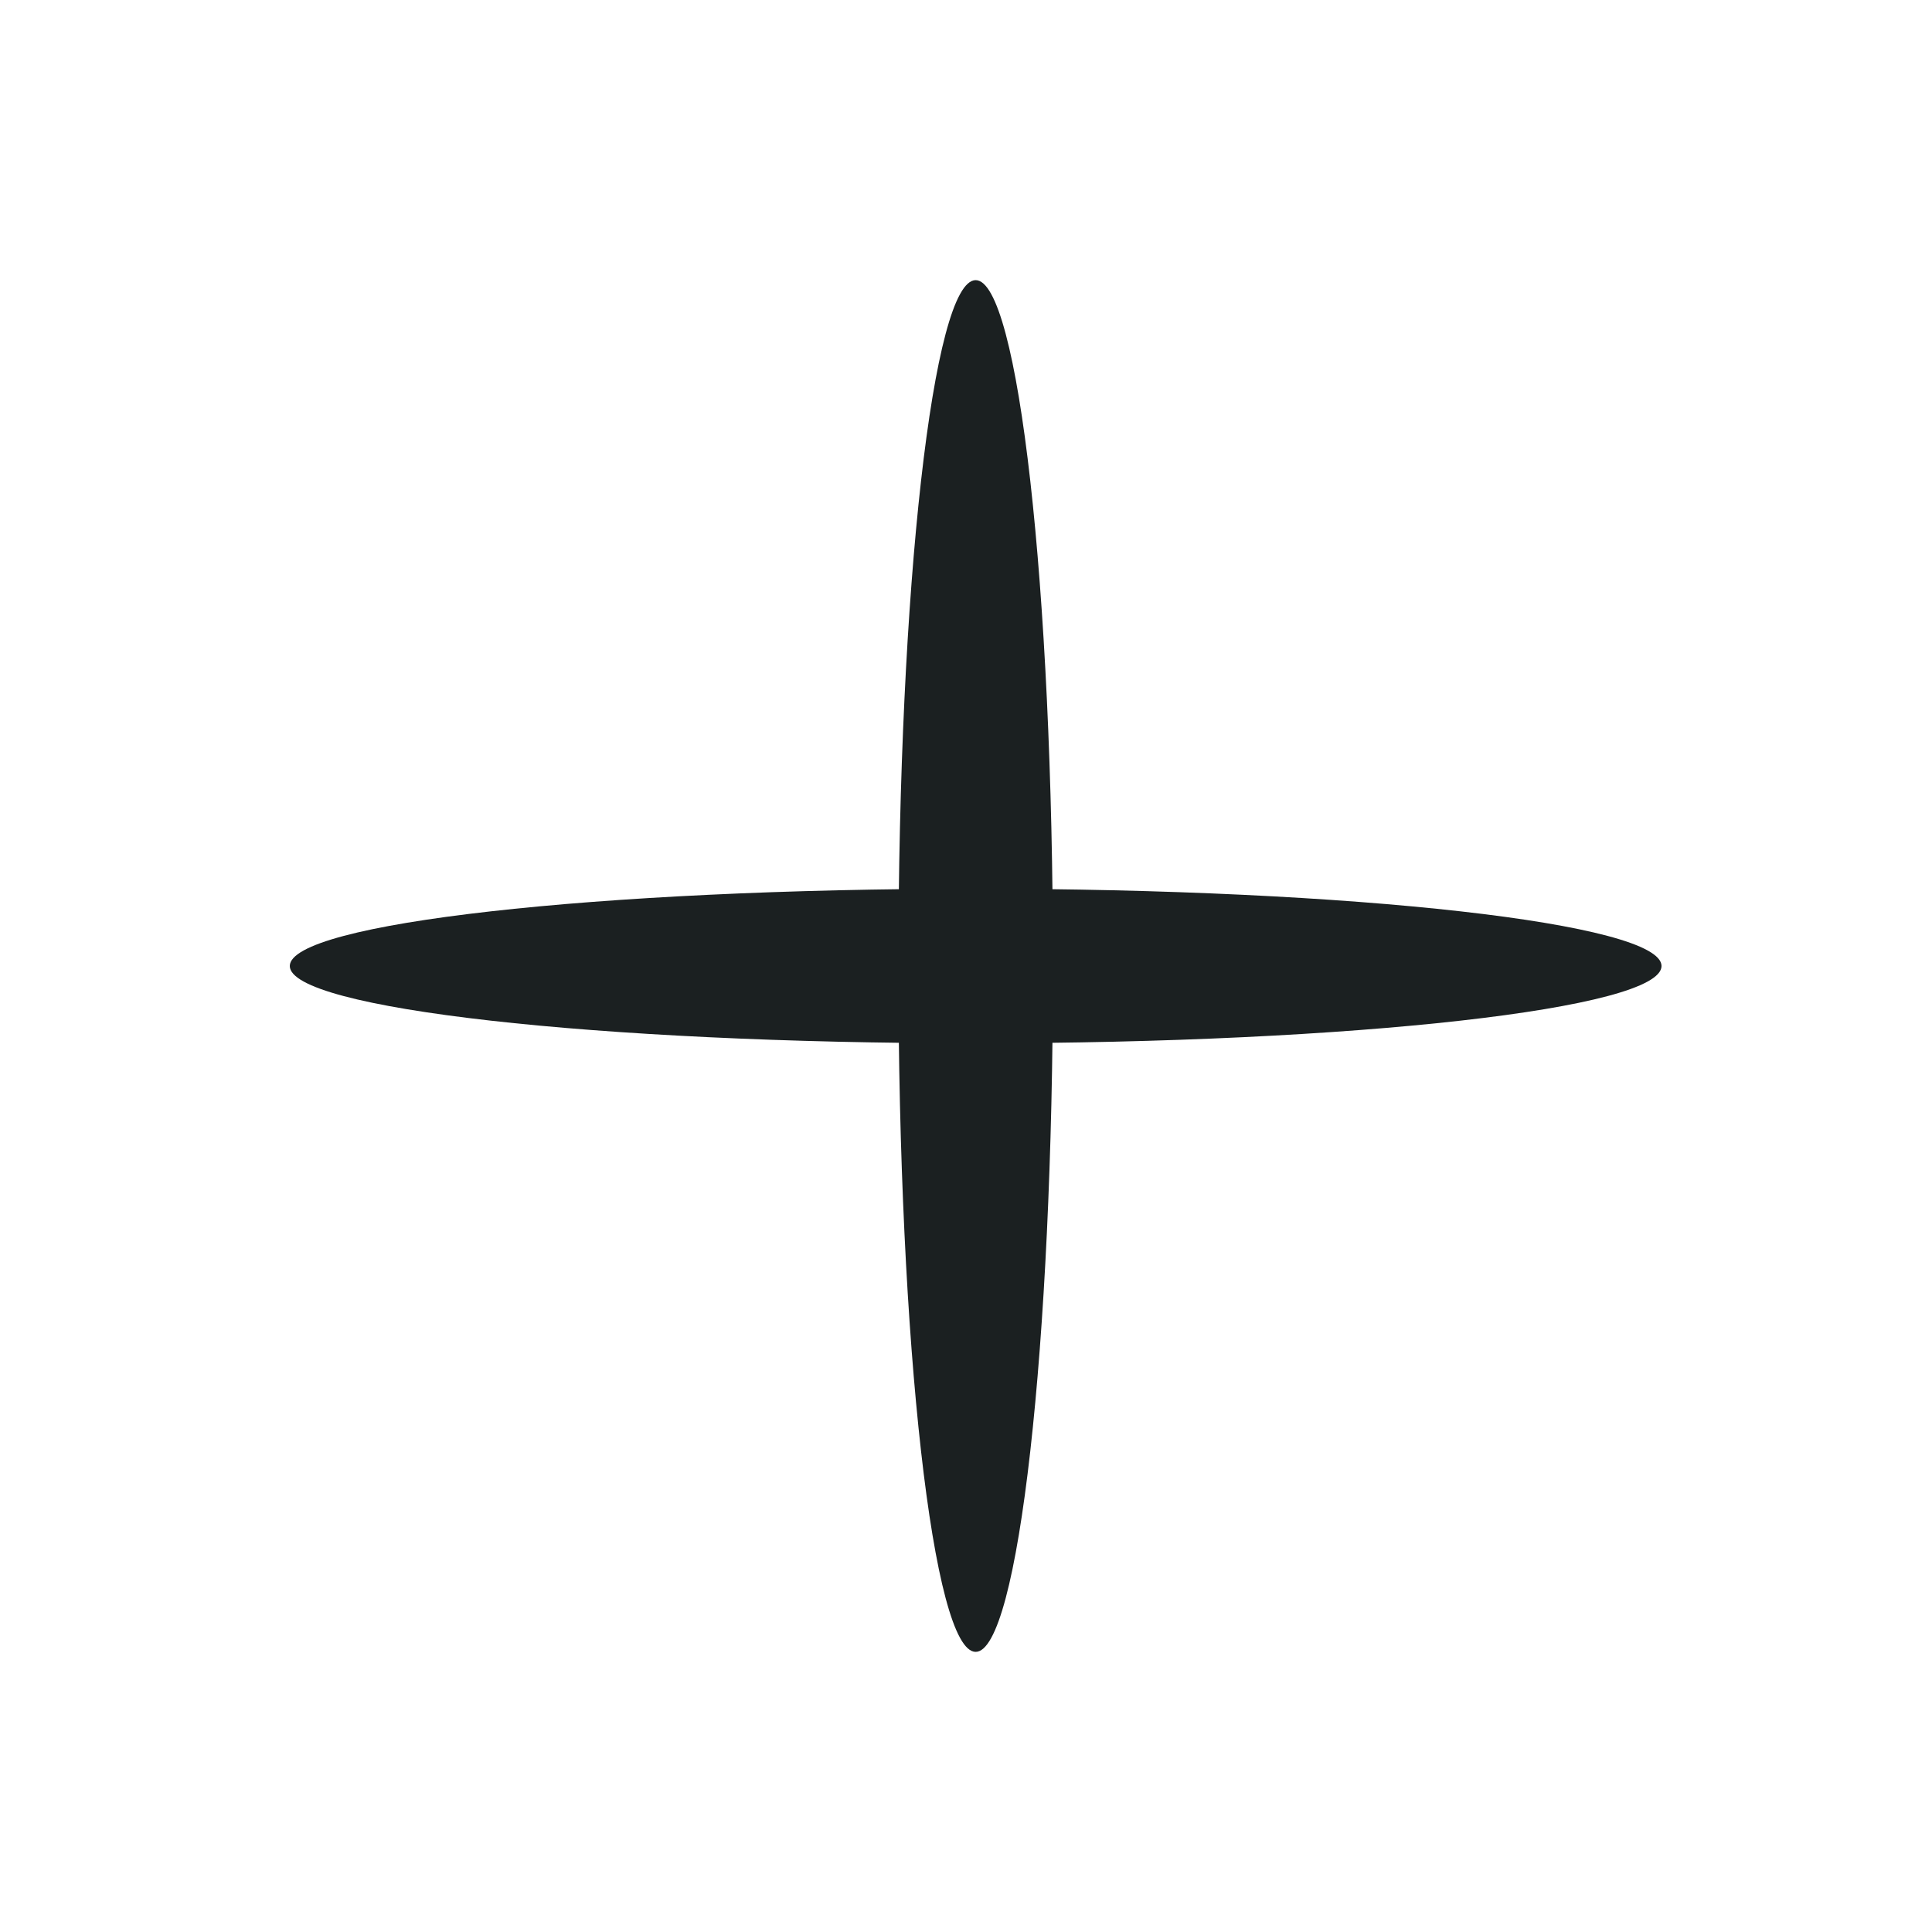
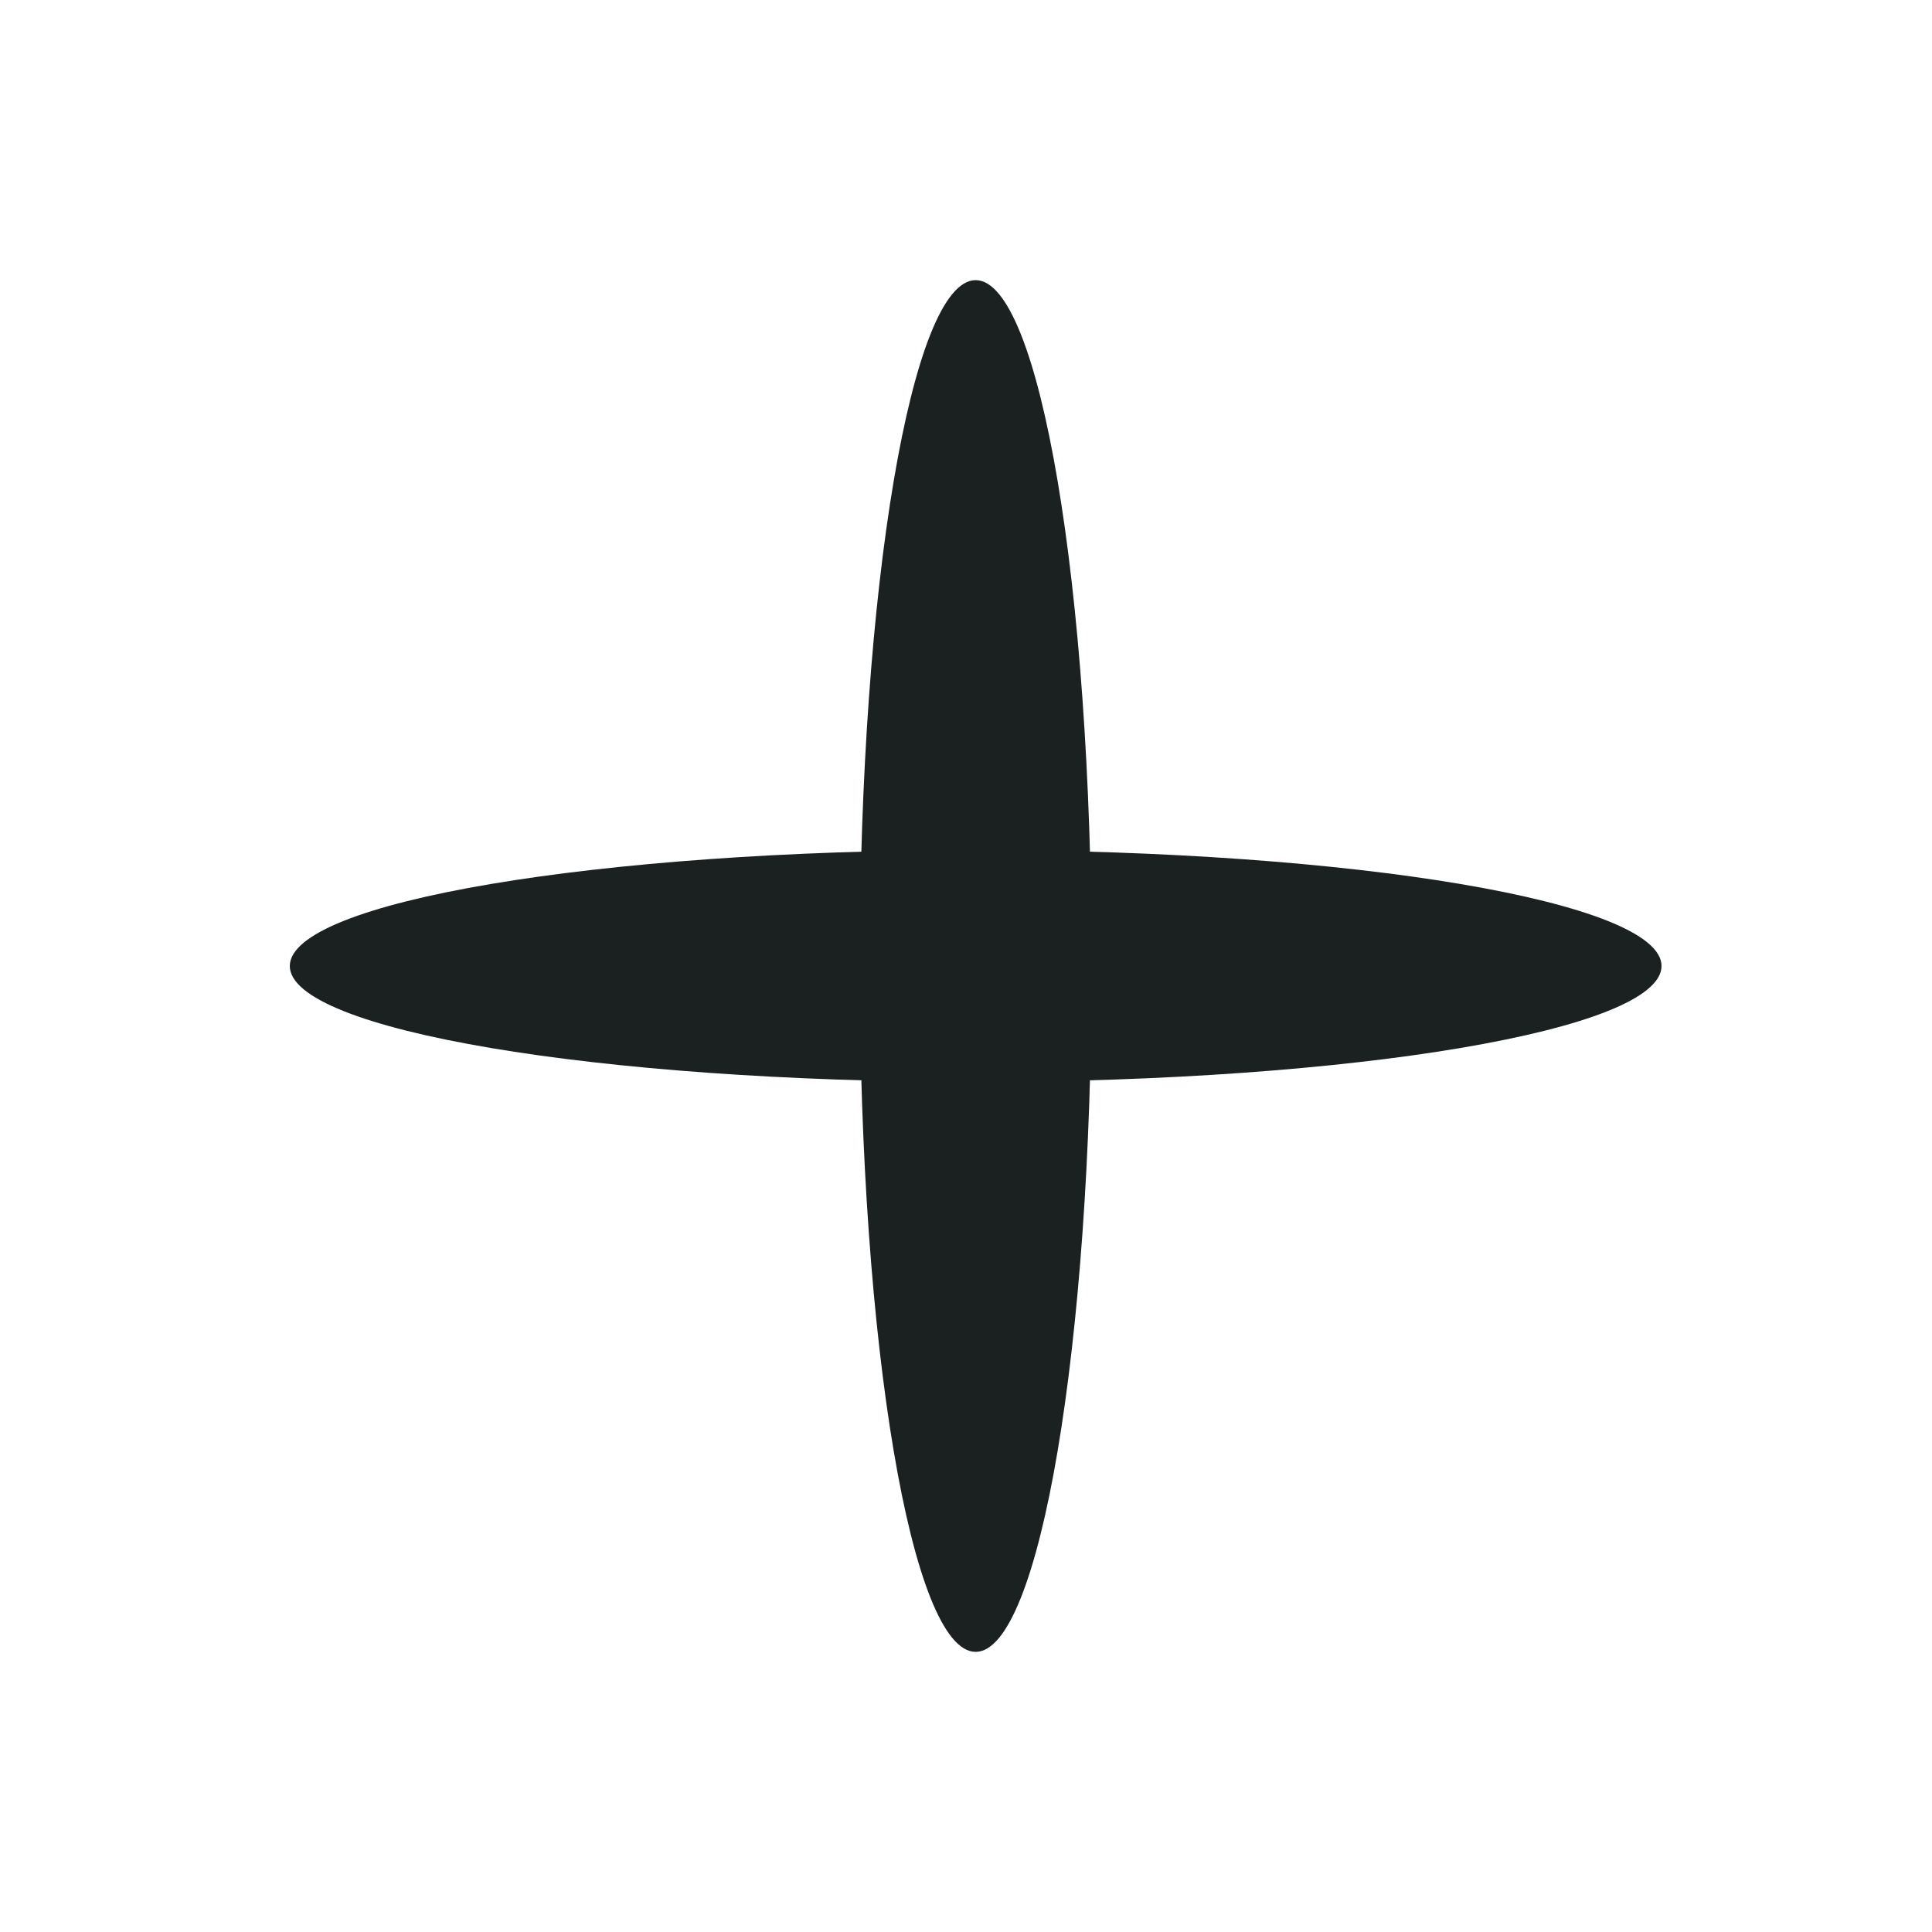
<svg xmlns="http://www.w3.org/2000/svg" width="100px" height="100px" viewBox="0 0 100 100" version="1.1">
  <defs />
  <g id="Page-1" stroke="none" stroke-width="1" fill="none" fill-rule="evenodd">
    <g id="Add" fill="#1B2021">
-       <rect id="Rectangle-1" x="15" y="46" width="71" height="8" rx="38" />
-       <rect id="Rectangle-1-Copy-3" transform="translate(50.5, 50) rotate(-270) translate(-50.5, -50) " x="15" y="46" width="71" height="8" rx="38" />
+       <rect id="Rectangle-1" x="15" y="44" width="71" height="12" rx="38" />
+       <rect id="Rectangle-1-Copy-3" transform="translate(50.5, 50) rotate(-270) translate(-50.5, -50) " x="15" y="44" width="71" height="12" rx="38" />
    </g>
  </g>
</svg>
